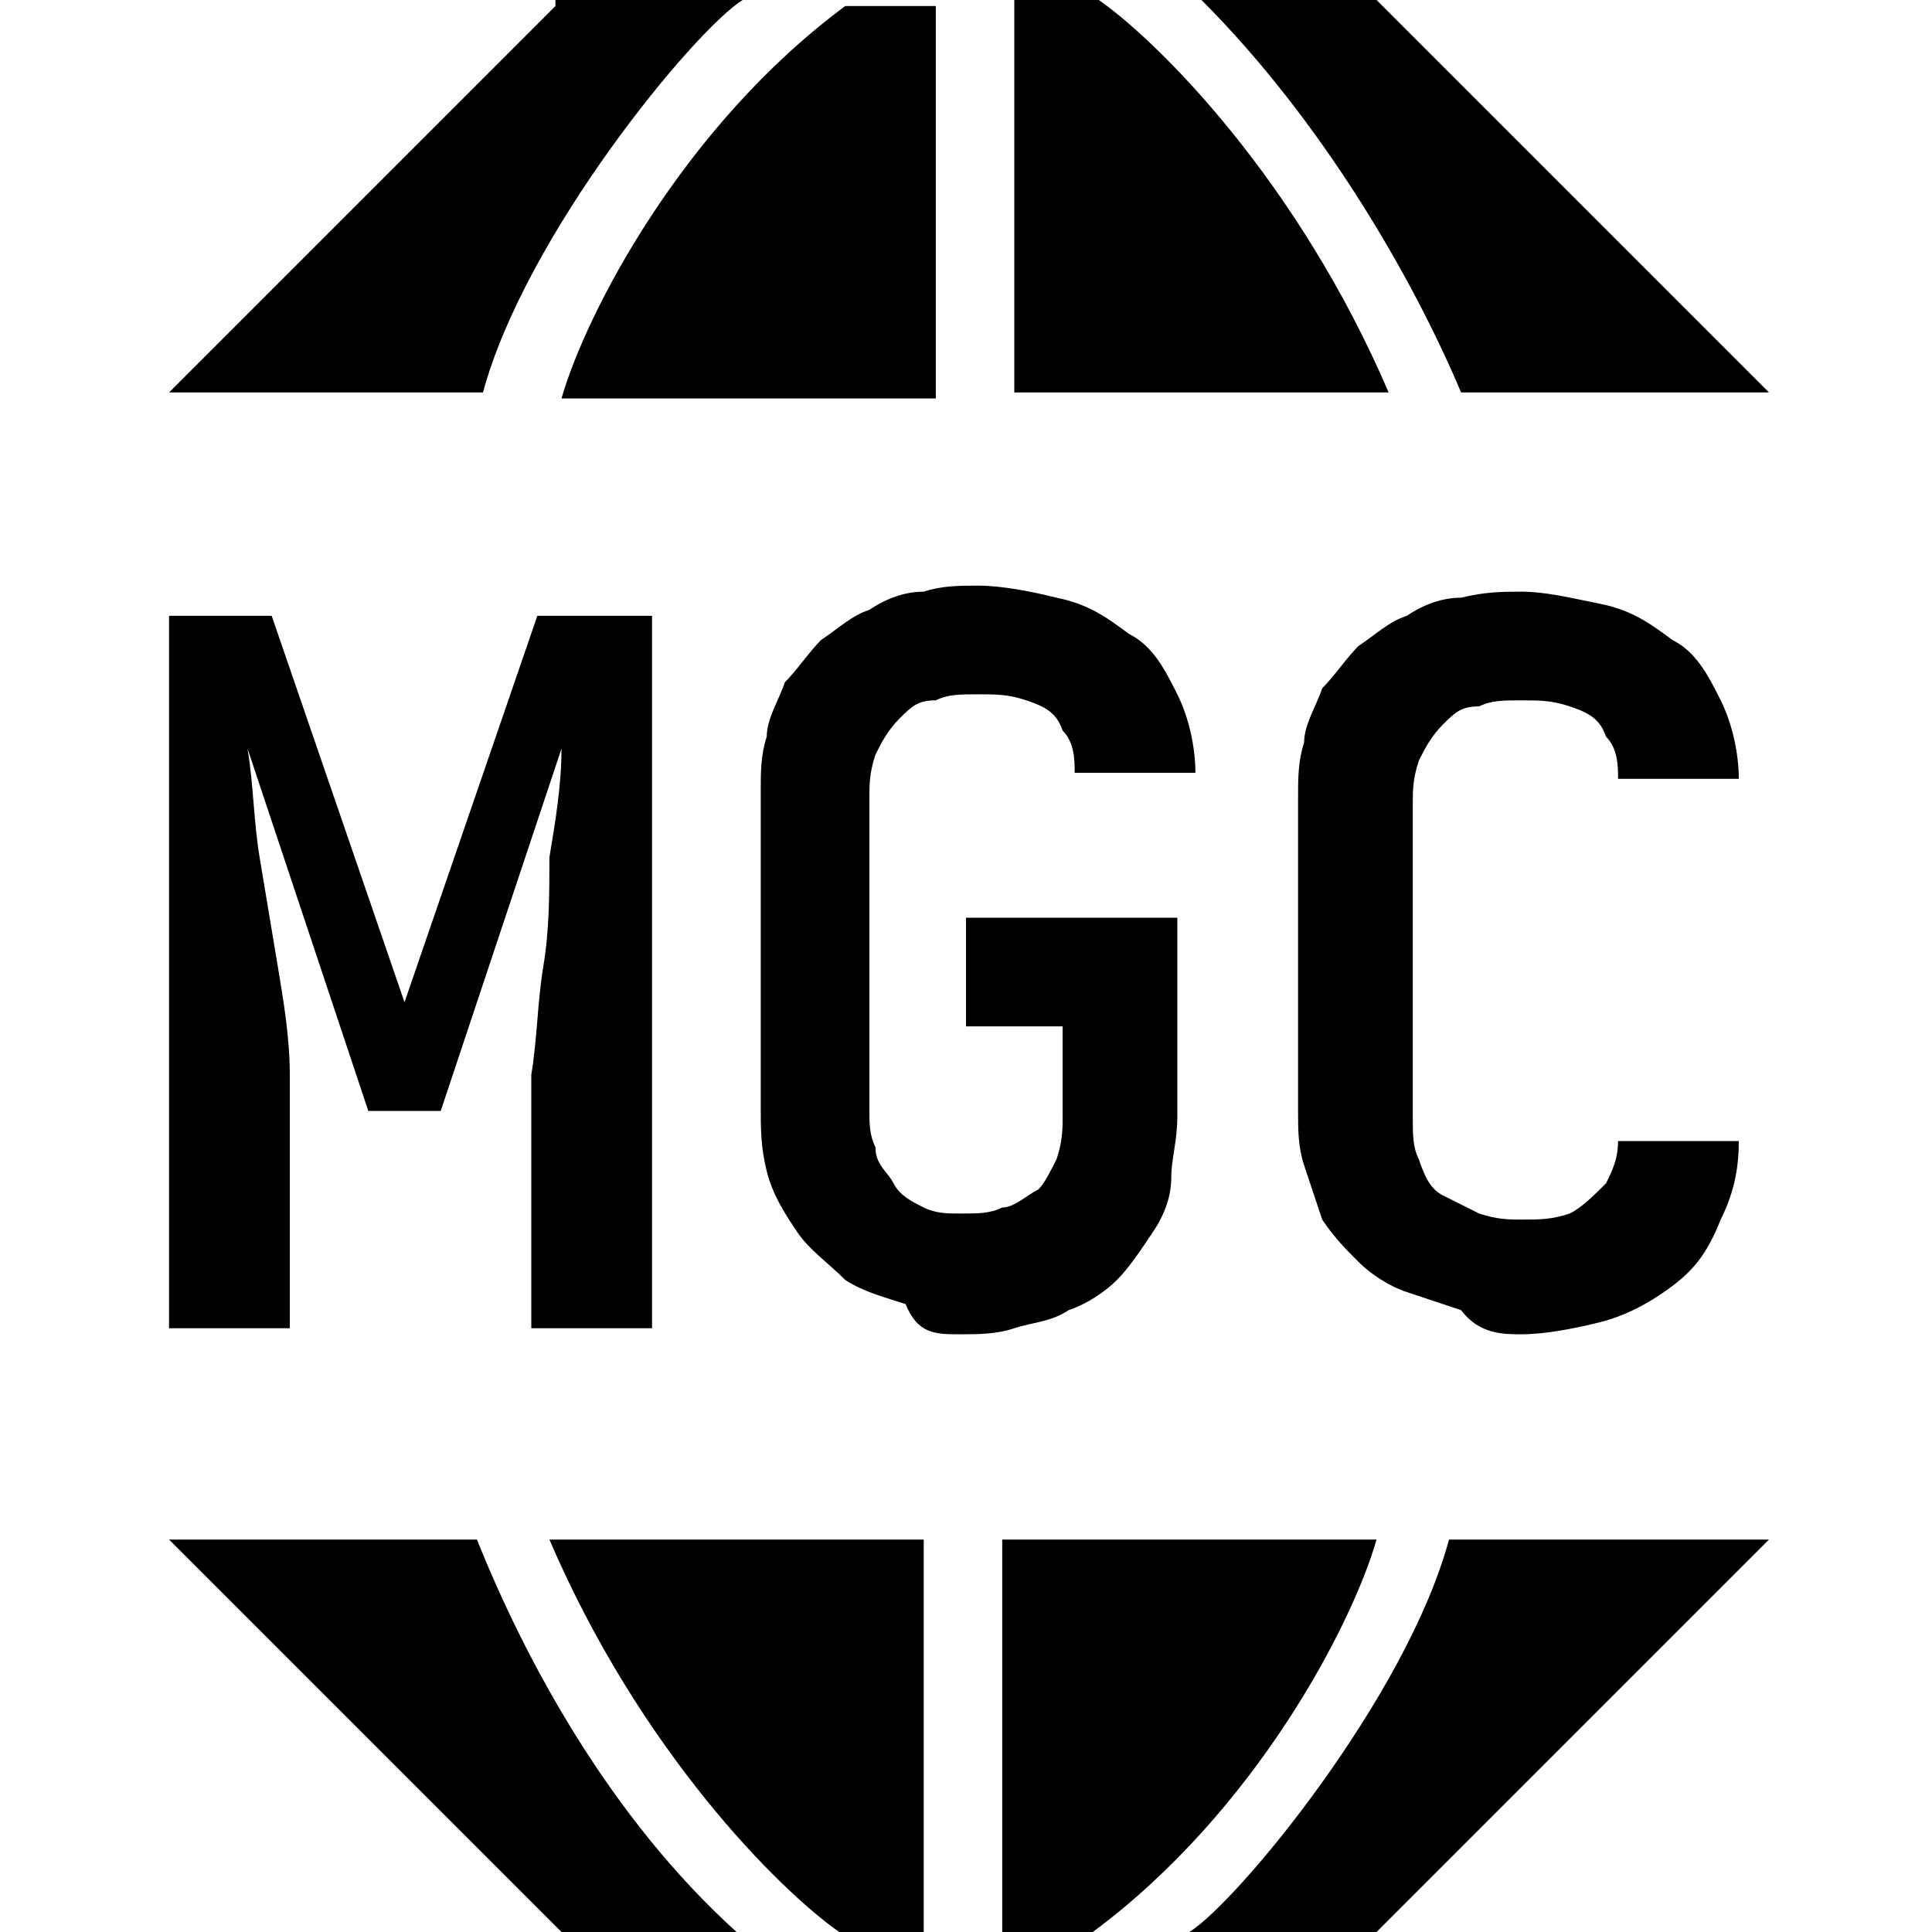
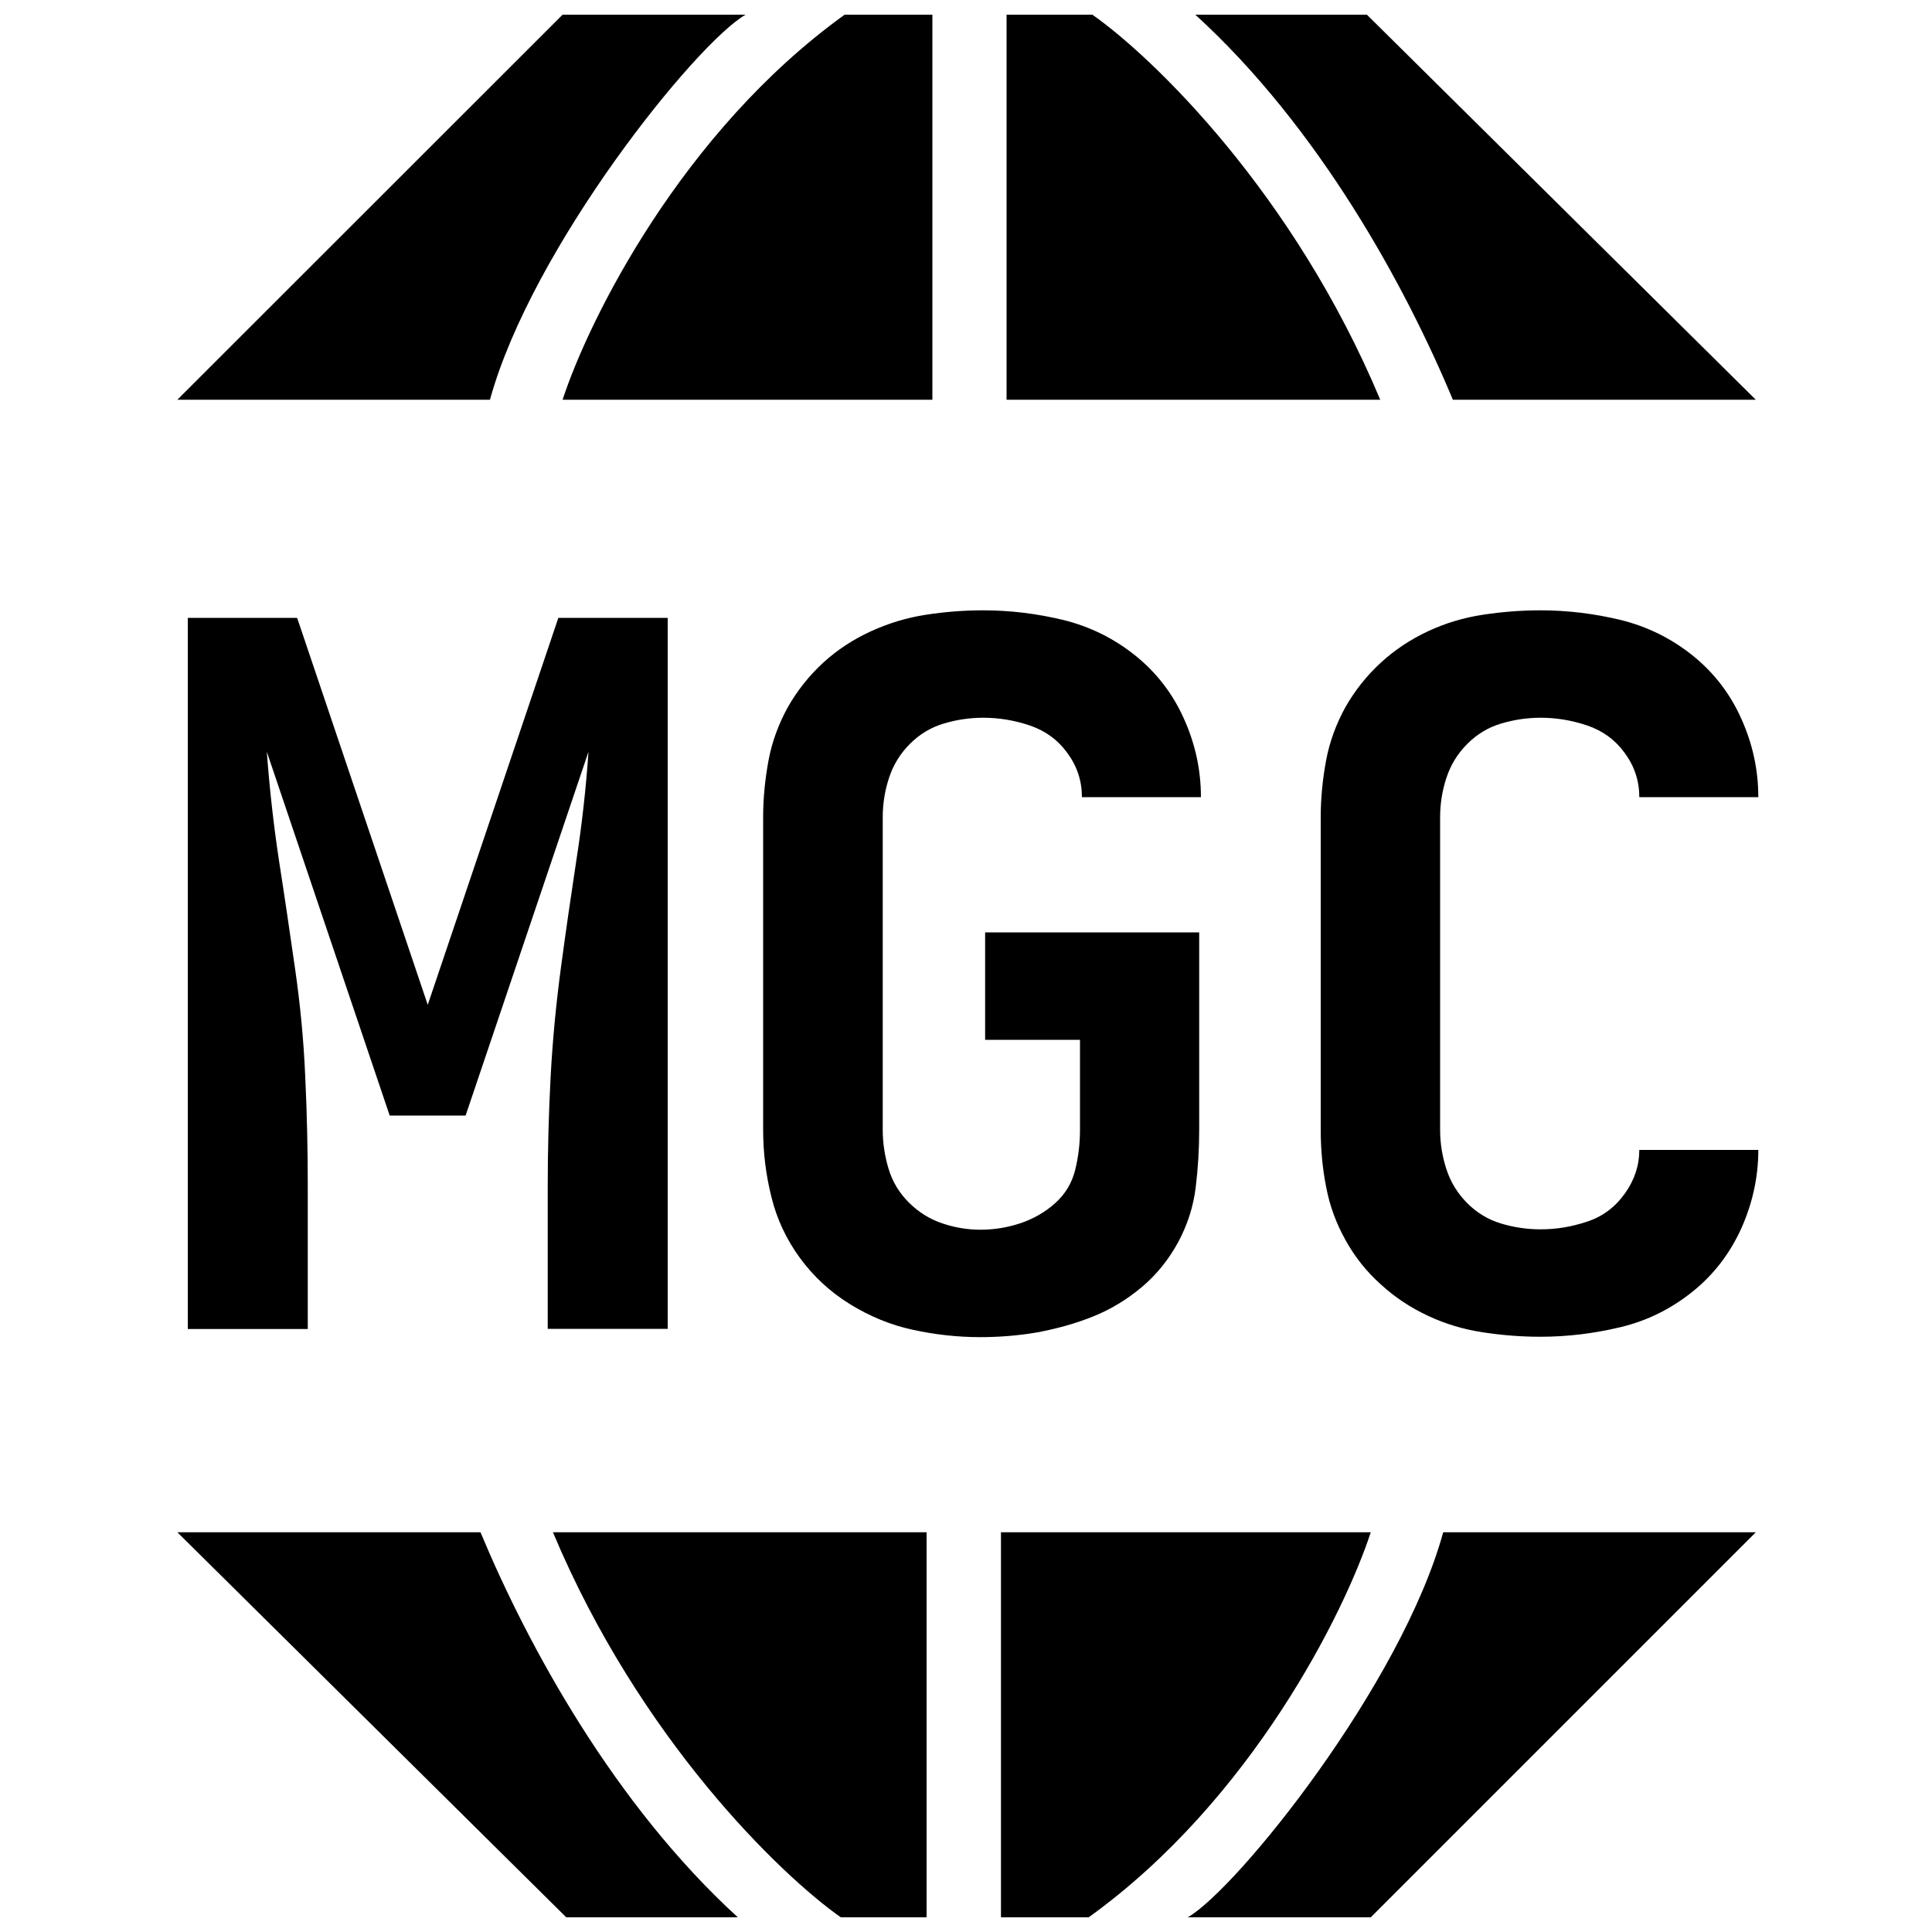
- <svg xmlns="http://www.w3.org/2000/svg" version="1.1" id="Layer_1" x="0px" y="0px" viewBox="0 0 32 32" style="enable-background:new 0 0 32 32;" xml:space="preserve">
-   <path d="M9.2,0.1L2.8,6.5H8c0.7-2.6,3.5-6,4.3-6.5H9.2z M15.5,6.5V0.1H14c-2.7,2-4.3,5.1-4.7,6.5H15.5z M16.7,6.5H23  c-1.5-3.5-3.8-5.8-4.8-6.5h-1.4V6.5z M24.2,6.5h5.1l-6.5-6.5h-2.9C21.9,2,23.4,4.6,24.2,6.5z M22.8,32l6.5-6.5H24  c-0.7,2.6-3.5,6-4.3,6.5H22.8z M16.6,25.5V32h1.5c2.7-2,4.3-5.1,4.7-6.5H16.6z M15.4,25.5H9.1c1.5,3.5,3.8,5.8,4.8,6.5h1.4V25.5z   M7.9,25.5H2.8L9.3,32h2.9C10.1,30.1,8.7,27.5,7.9,25.5z M2.8,22h2v-2.4c0-0.6,0-1.2,0-1.8c0-0.6-0.1-1.2-0.2-1.8s-0.2-1.2-0.3-1.8  c-0.1-0.6-0.1-1.2-0.2-1.8l2,6h1.2l2-6c0,0.6-0.1,1.2-0.2,1.8C9.1,14.8,9.1,15.4,9,16c-0.1,0.6-0.1,1.2-0.2,1.8c0,0.6,0,1.2,0,1.8  V22h2V10.2H8.9l-2.2,6.4l-2.2-6.4H2.8V22z M15.9,22.1c0.3,0,0.6,0,0.9-0.1c0.3-0.1,0.6-0.1,0.9-0.3c0.3-0.1,0.6-0.3,0.8-0.5  c0.2-0.2,0.4-0.5,0.6-0.8c0.2-0.3,0.3-0.6,0.3-0.9c0-0.3,0.1-0.6,0.1-1v-3.3H16v1.8h1.6v1.5c0,0.2,0,0.4-0.1,0.7  c-0.1,0.2-0.2,0.4-0.3,0.5c-0.2,0.1-0.4,0.3-0.6,0.3c-0.2,0.1-0.4,0.1-0.7,0.1c-0.2,0-0.4,0-0.6-0.1c-0.2-0.1-0.4-0.2-0.5-0.4  s-0.3-0.3-0.3-0.6c-0.1-0.2-0.1-0.4-0.1-0.6v-5.2c0-0.2,0-0.4,0.1-0.7c0.1-0.2,0.2-0.4,0.4-0.6s0.3-0.3,0.6-0.3  c0.2-0.1,0.4-0.1,0.7-0.1c0.3,0,0.5,0,0.8,0.1c0.3,0.1,0.5,0.2,0.6,0.5c0.2,0.2,0.2,0.5,0.2,0.7h2c0-0.4-0.1-0.9-0.3-1.3  c-0.2-0.4-0.4-0.8-0.8-1c-0.4-0.3-0.7-0.5-1.2-0.6c-0.4-0.1-0.9-0.2-1.3-0.2c-0.3,0-0.6,0-0.9,0.1c-0.3,0-0.6,0.1-0.9,0.3  c-0.3,0.1-0.5,0.3-0.8,0.5c-0.2,0.2-0.4,0.5-0.6,0.7c-0.1,0.3-0.3,0.6-0.3,0.9c-0.1,0.3-0.1,0.6-0.1,0.9v5.2c0,0.4,0,0.7,0.1,1.1  c0.1,0.4,0.3,0.7,0.5,1c0.2,0.3,0.5,0.5,0.8,0.8c0.3,0.2,0.7,0.3,1,0.4C15.2,22.1,15.5,22.1,15.9,22.1z M25.2,22.1  c0.4,0,0.9-0.1,1.3-0.2c0.4-0.1,0.8-0.3,1.2-0.6c0.4-0.3,0.6-0.6,0.8-1.1c0.2-0.4,0.3-0.8,0.3-1.3h-2c0,0.3-0.1,0.5-0.2,0.7  c-0.2,0.2-0.4,0.4-0.6,0.5c-0.3,0.1-0.5,0.1-0.8,0.1c-0.2,0-0.4,0-0.7-0.1c-0.2-0.1-0.4-0.2-0.6-0.3s-0.3-0.3-0.4-0.6  c-0.1-0.2-0.1-0.4-0.1-0.7v-5.2c0-0.2,0-0.4,0.1-0.7c0.1-0.2,0.2-0.4,0.4-0.6s0.3-0.3,0.6-0.3c0.2-0.1,0.4-0.1,0.7-0.1  c0.3,0,0.5,0,0.8,0.1c0.3,0.1,0.5,0.2,0.6,0.5c0.2,0.2,0.2,0.5,0.2,0.7h2c0-0.4-0.1-0.9-0.3-1.3c-0.2-0.4-0.4-0.8-0.8-1  c-0.4-0.3-0.7-0.5-1.2-0.6s-0.9-0.2-1.3-0.2c-0.3,0-0.6,0-1,0.1c-0.3,0-0.6,0.1-0.9,0.3c-0.3,0.1-0.5,0.3-0.8,0.5  c-0.2,0.2-0.4,0.5-0.6,0.7c-0.1,0.3-0.3,0.6-0.3,0.9c-0.1,0.3-0.1,0.6-0.1,0.9v5.2c0,0.3,0,0.6,0.1,0.9c0.1,0.3,0.2,0.6,0.3,0.9  c0.2,0.3,0.4,0.5,0.6,0.7c0.2,0.2,0.5,0.4,0.8,0.5c0.3,0.1,0.6,0.2,0.9,0.3C24.5,22.1,24.9,22.1,25.2,22.1z" />
+ <svg xmlns="http://www.w3.org/2000/svg" version="1.1" id="Layer_1" x="0px" y="0px" viewBox="0 0 1000 1000" style="enable-background:new 0 0 1000 1000;" xml:space="preserve">
+   <path d="M385.9,7.6h-94.7L91.8,206.9h161.8C275.3,128,360.2,22.4,385.9,7.6z M752,206.9h156.8L707.5,7.6h-88.8  C682.7,66,727.3,147.7,752,206.9z M248.7,793.1H91.8l201.3,199.3h88.8C318,934,273.4,852.3,248.7,793.1z M565.4,7.6H521v199.3h193.4  C669.5,99.6,596.4,29.3,565.4,7.6z M482.6,206.9L482.6,206.9V7.6h-45.4c-84.5,60.8-132.6,158.2-146,199.3L482.6,206.9L482.6,206.9z   M518.1,793.1v199.3h45.4c84.5-60.8,132.6-158.2,146-199.3H518.1z M435.2,992.4h44.4V793.1H286.2  C331.2,900.4,404.3,970.7,435.2,992.4z M614.8,992.4h94.7l199.3-199.3H747C725.3,872,640.4,977.6,614.8,992.4z M290.3,501.1  c-2.5,18.7-4.3,37.5-5.3,56.3c-1,18.9-1.5,37.8-1.5,56.8v73.6h62.1v-368H289l-67.6,200.3l-67.6-200.3H97.2v368.1h62.1v-73.6  c0-19-0.4-38-1.3-56.8c-0.8-18.9-2.6-37.6-5.3-56.3s-5.4-37.3-8.3-55.8c-2.8-18.5-4.9-37.3-6.3-56.3l63.6,188.3H241l63.6-188.3  c-1.3,19-3.4,37.8-6.3,56.3C295.5,463.8,292.8,482.4,290.3,501.1z M565.8,681.4c9.2-3.7,17.6-8.8,25.3-15.3s13.9-14.3,18.8-23.3  c4.8-9,7.8-18.4,9-28.3c1.2-9.8,1.8-19.8,1.8-29.8V482.6H509.9v55.6H559v46.6c0,7-0.8,13.9-2.5,20.8c-1.7,6.8-5.2,12.6-10.5,17.3  s-11.4,8.1-18,10.3c-6.7,2.2-13.5,3.3-20.5,3.3c-6.7,0-13.3-1.1-19.8-3.3s-12.3-5.8-17.3-10.8s-8.5-10.8-10.5-17.5s-3-13.4-3-20V423  c0-7,1.1-13.9,3.3-20.5c2.2-6.7,5.8-12.5,10.8-17.5s10.8-8.5,17.5-10.5s13.5-3,20.5-3c8,0,16,1.3,24,4s14.5,7.4,19.5,14.3  c5,6.8,7.5,14.4,7.5,22.8h61.6c0-14-2.9-27.5-8.8-40.6c-5.8-13-14.3-24-25.3-32.8s-23.4-14.9-37.1-18.3c-13.7-3.3-27.5-5-41.6-5  c-10,0-19.9,0.8-29.6,2.3s-19.1,4.3-28.3,8.5c-9.2,4.2-17.5,9.6-24.8,16.3c-7.3,6.7-13.4,14.4-18.3,23c-4.8,8.7-8.2,17.9-10,27.5  C396,403.2,395,413,395,423v161.8c0,11.7,1.4,23.3,4.3,34.8c2.8,11.5,7.8,22,14.8,31.6c7,9.5,15.6,17.5,25.8,23.8  c10.2,6.3,21,10.8,32.6,13.3c11.5,2.5,23.1,3.8,34.8,3.8c10,0,19.9-0.8,29.8-2.5C547.1,687.7,556.6,685.1,565.8,681.4z M841,617.8  c-5,7-11.5,11.9-19.5,14.5c-8,2.7-16,4-24,4c-7,0-13.9-1-20.5-3c-6.7-2-12.5-5.5-17.5-10.5s-8.6-10.8-10.8-17.5s-3.3-13.5-3.3-20.5  V423c0-7,1.1-13.9,3.3-20.5c2.2-6.7,5.8-12.5,10.8-17.5s10.8-8.5,17.5-10.5s13.5-3,20.5-3c8,0,16,1.3,24,4s14.5,7.4,19.5,14.3  c5,6.8,7.5,14.4,7.5,22.8h61.6c0-14-2.9-27.5-8.8-40.6c-5.8-13-14.3-24-25.3-32.8s-23.4-14.9-37.1-18.3c-13.7-3.3-27.5-5-41.6-5  c-10,0-20,0.8-29.8,2.3c-9.9,1.5-19.3,4.3-28.3,8.5s-17.2,9.6-24.5,16.3c-7.3,6.7-13.4,14.4-18.3,23c-4.8,8.7-8.2,17.9-10,27.5  c-1.8,9.7-2.8,19.5-2.8,29.5v161.8c0,10,0.9,19.9,2.8,29.5c1.8,9.7,5.2,18.9,10,27.5c4.8,8.7,10.9,16.4,18.3,23  c7.3,6.7,15.5,12.1,24.5,16.3s18.4,7,28.3,8.5c9.8,1.5,19.8,2.3,29.8,2.3c14,0,27.9-1.7,41.6-5c13.7-3.3,26-9.4,37.1-18.3  c11-8.8,19.4-19.8,25.3-32.8c5.8-13,8.8-26.5,8.8-40.6h-61.6C848.5,603.3,846,610.8,841,617.8z" />
</svg>
